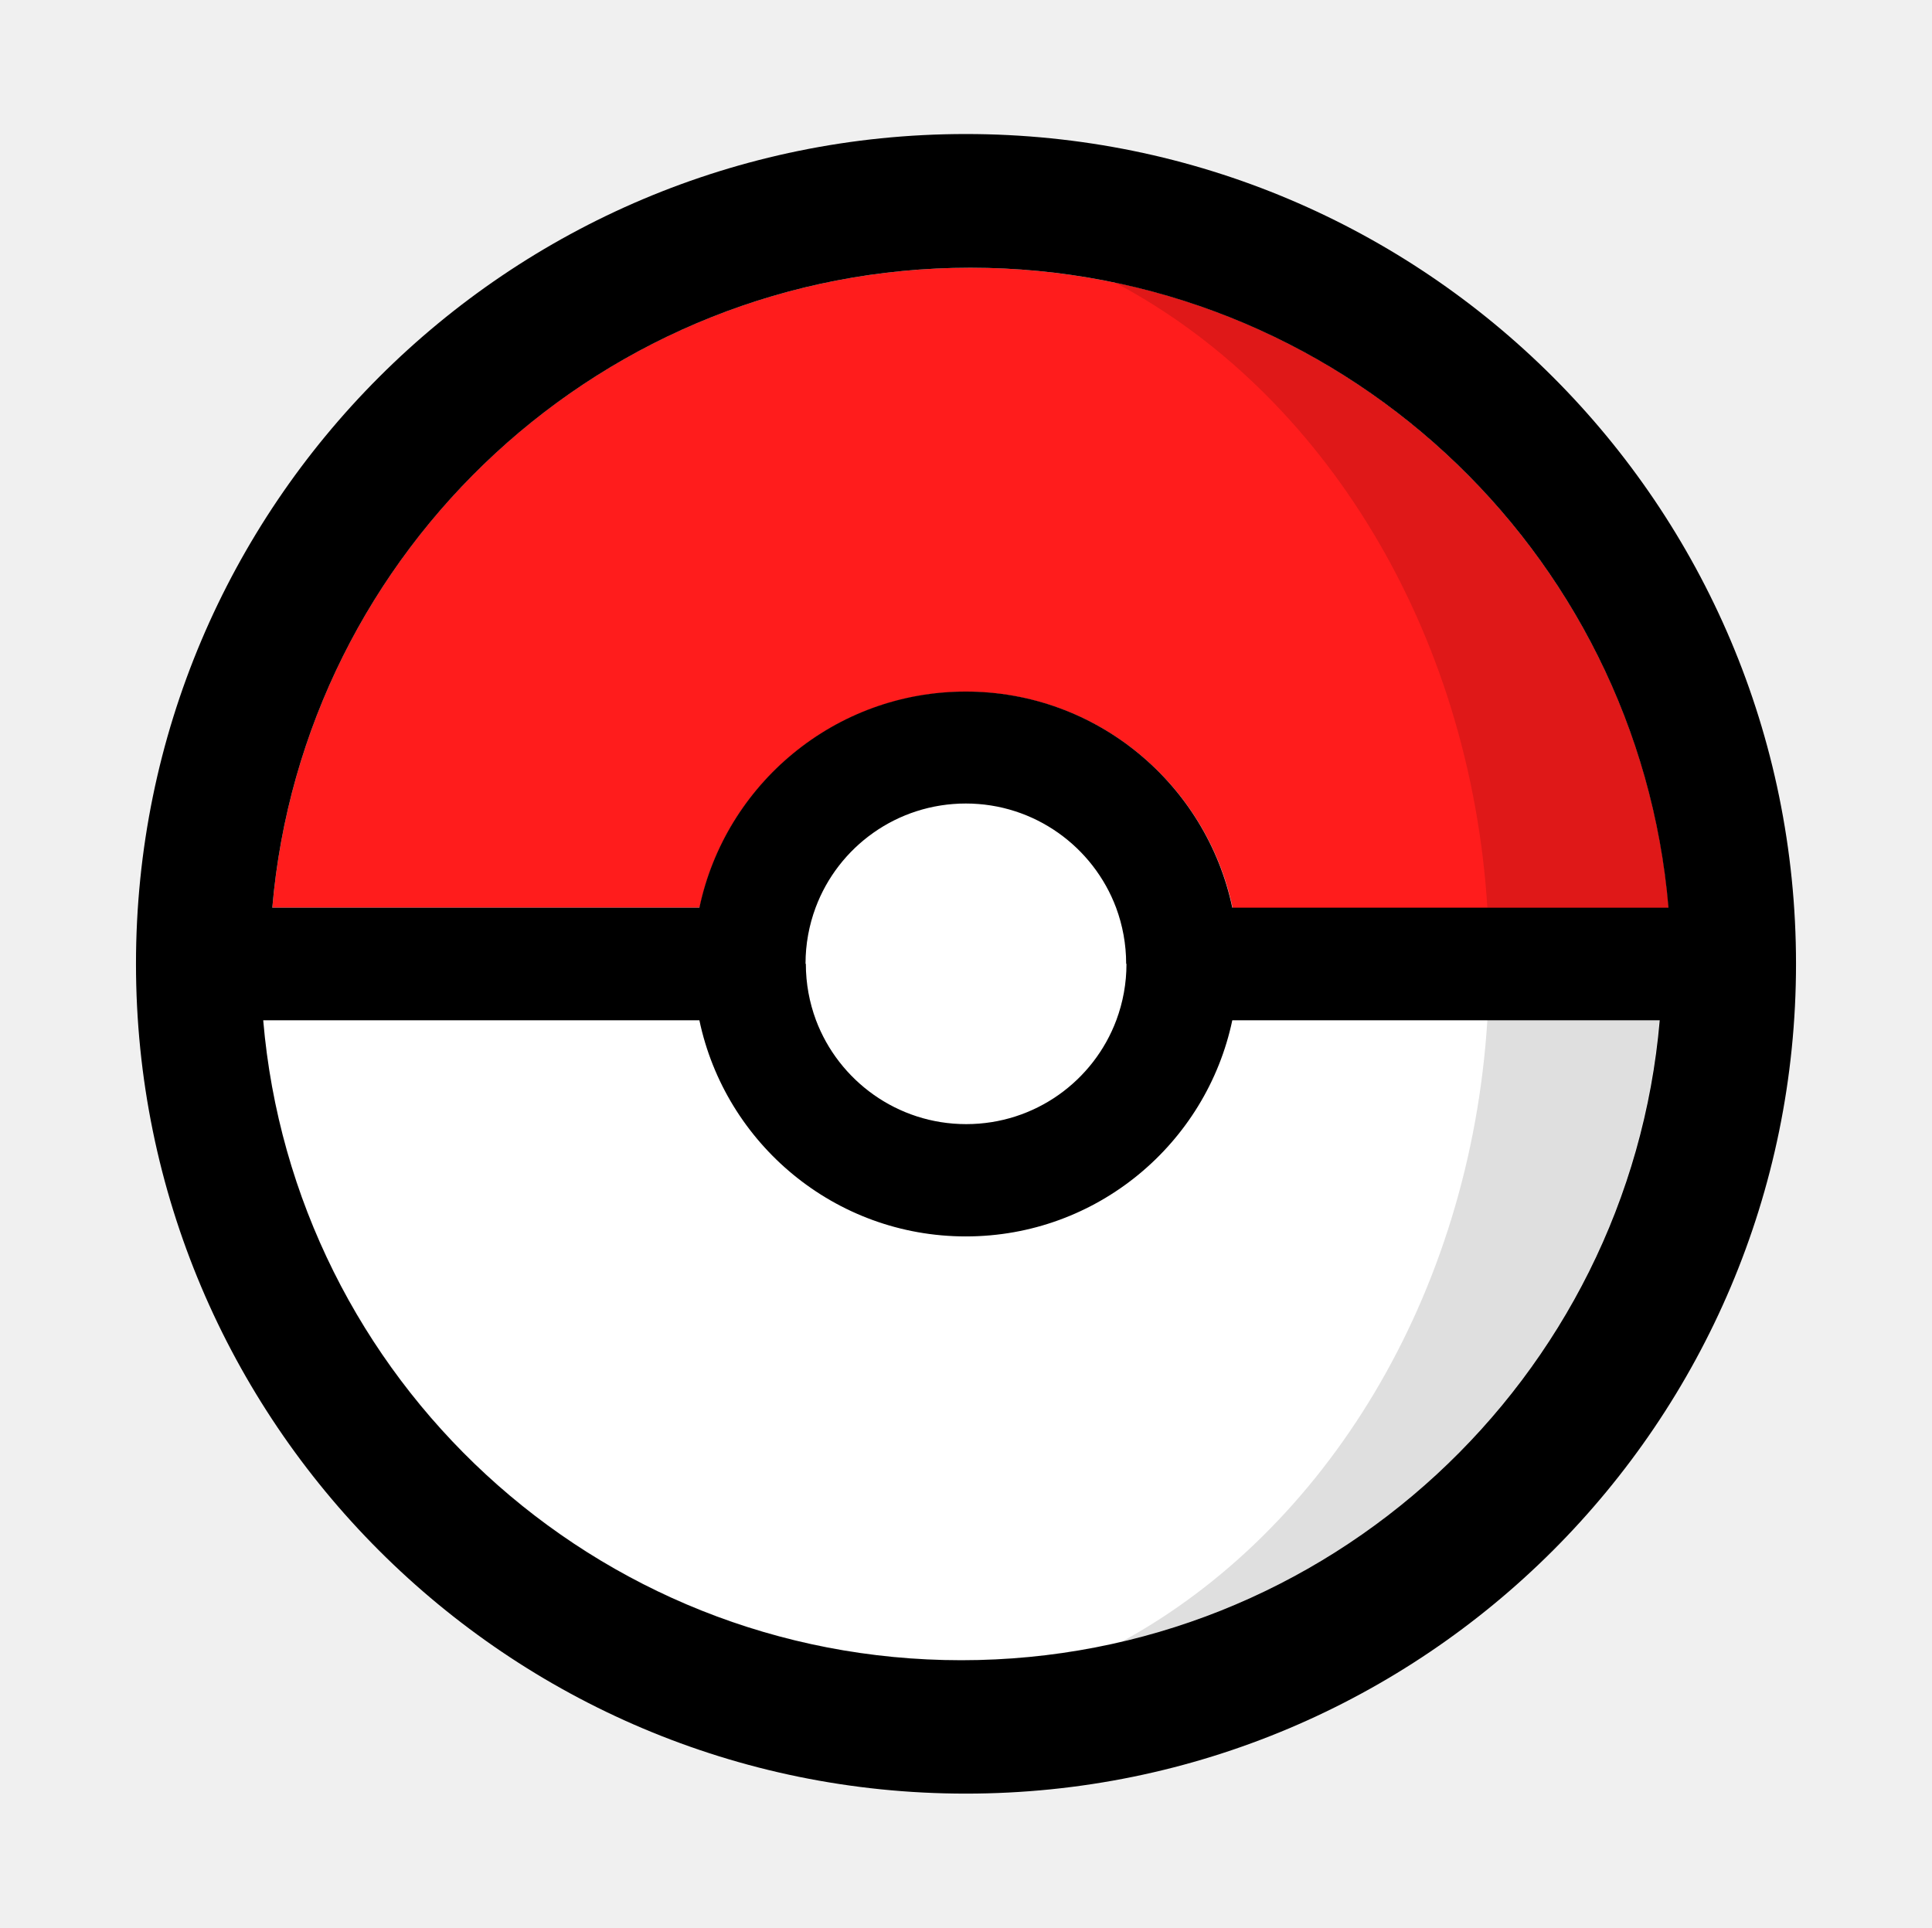
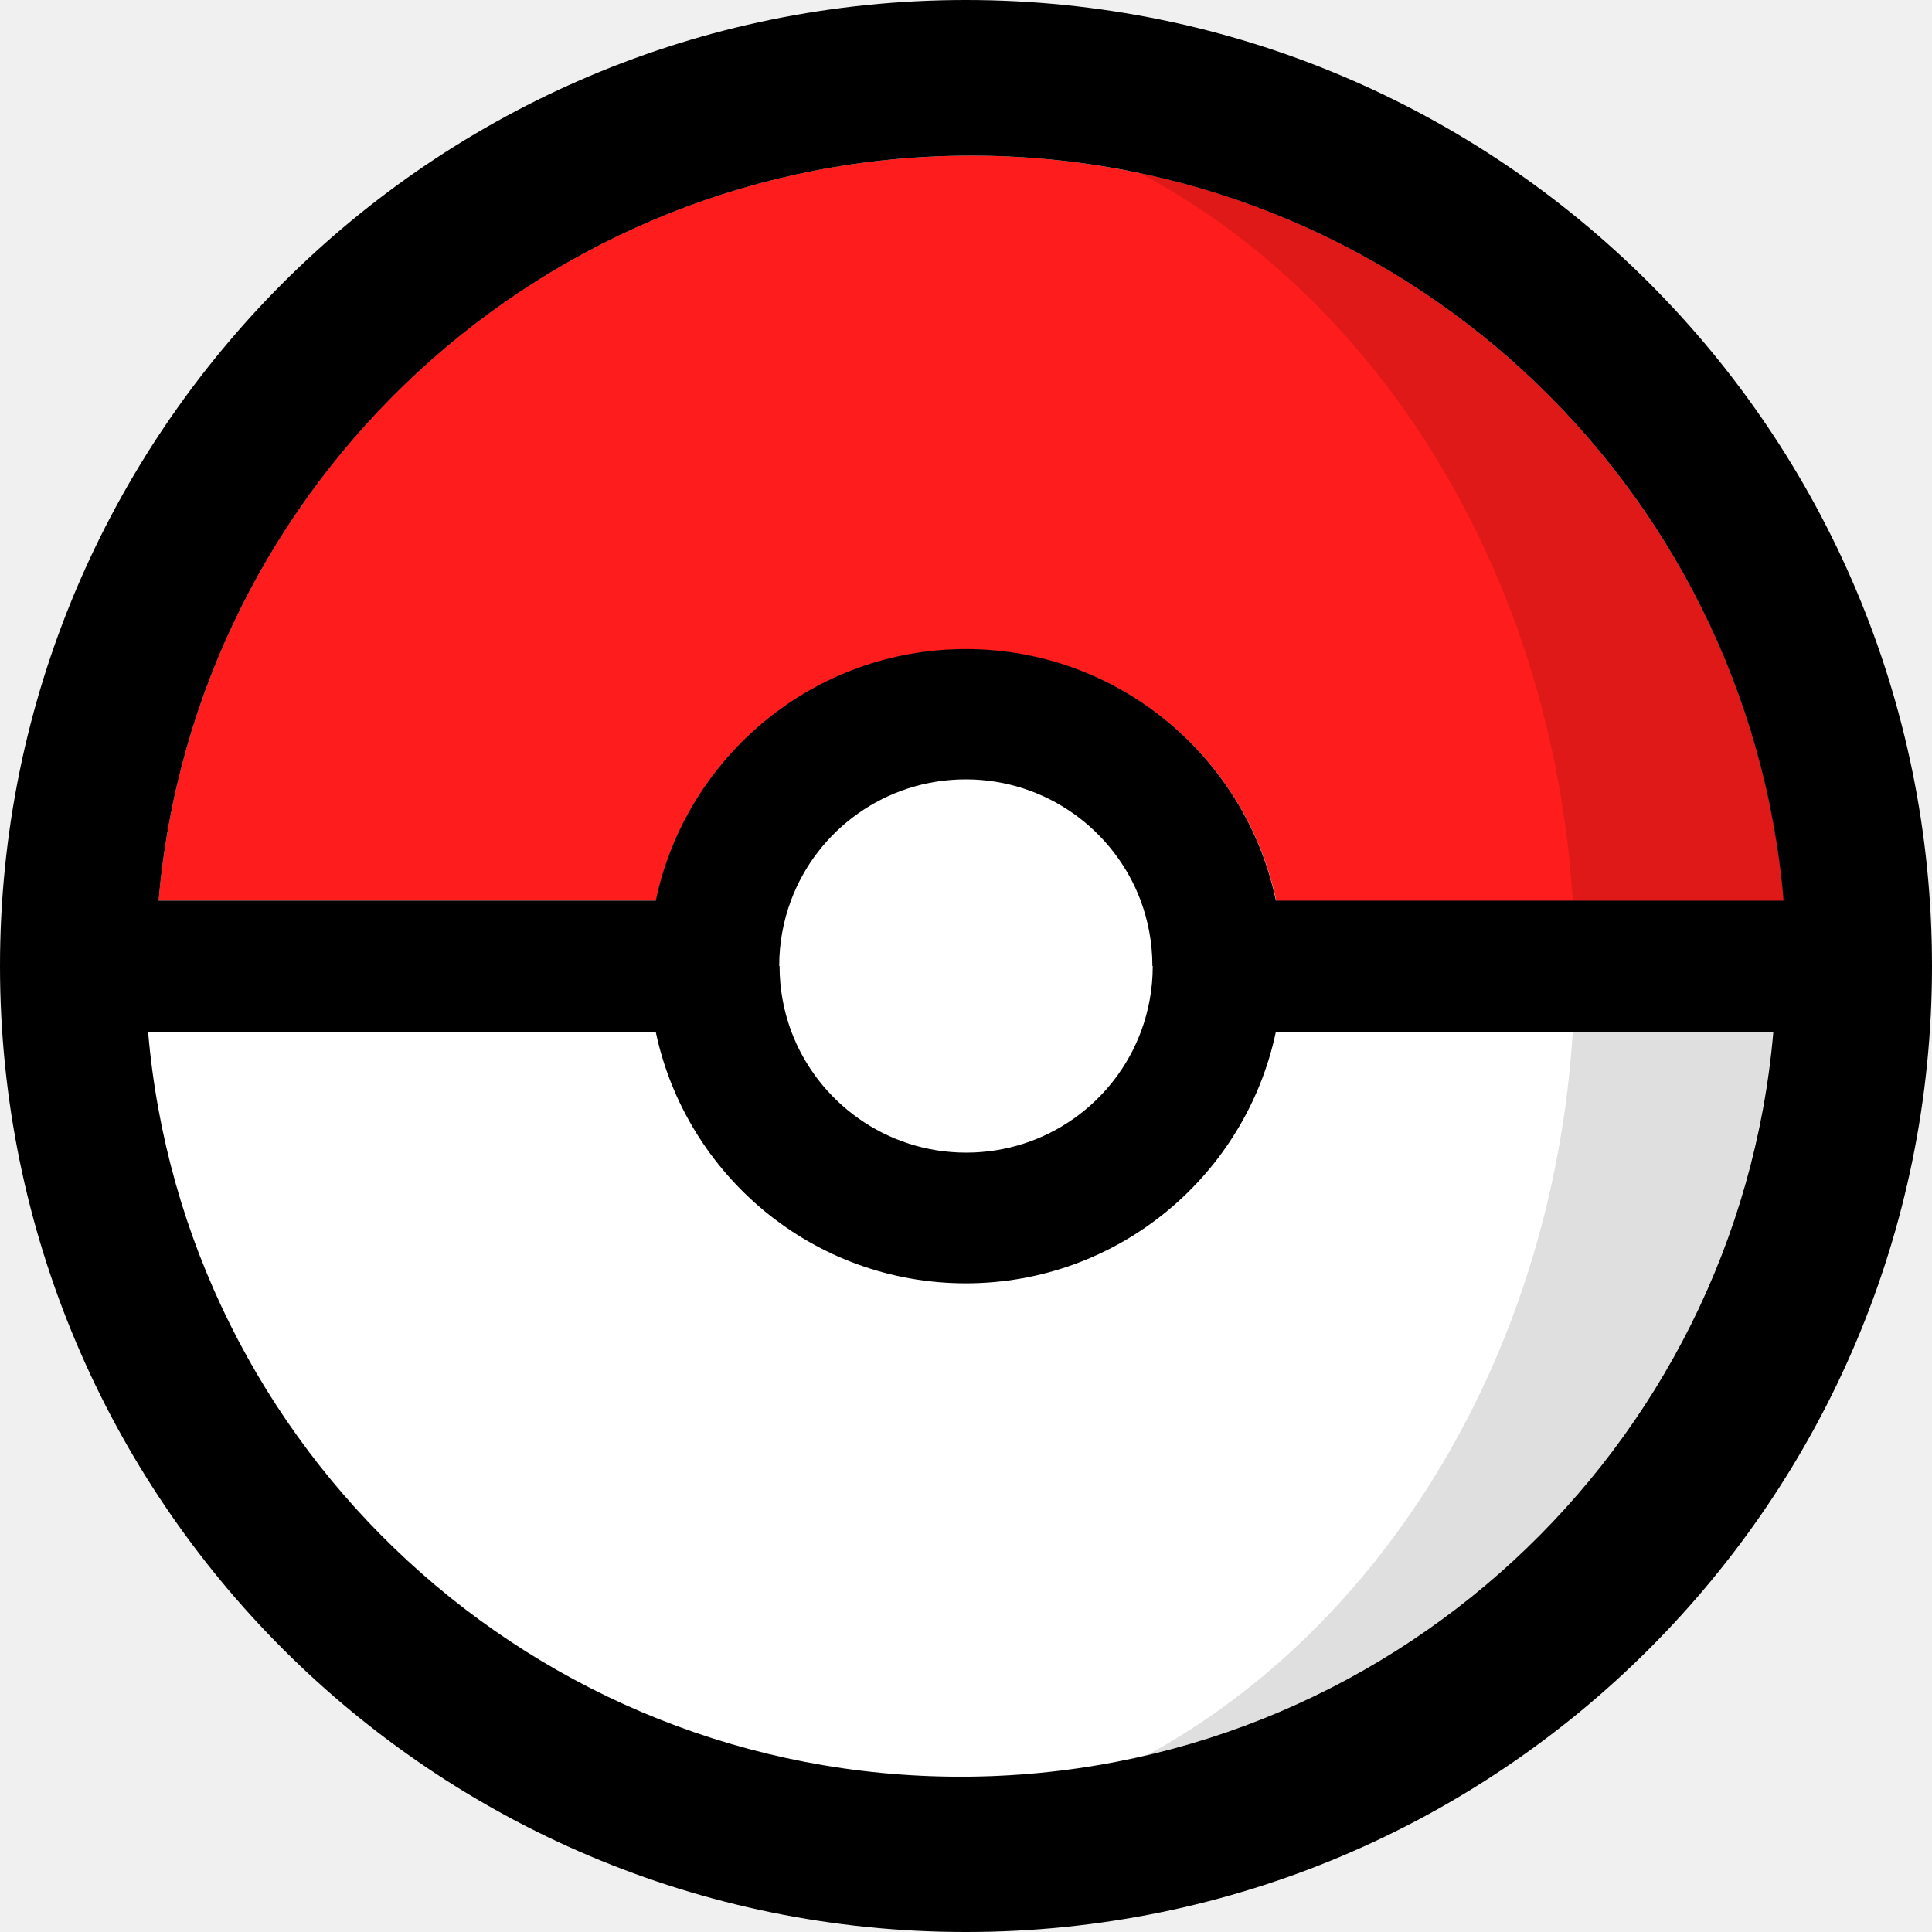
- <svg xmlns="http://www.w3.org/2000/svg" version="1.1" id="Pokéball" x="0px" y="0px" viewBox="0 0 595.3 594.1" style="enable-background:new 0 0 595.3 594.1;" xml:space="preserve">
-   <style type="text/css">
- 	.st0{fill:#FFFFFF;}
- 	.st1{fill:#DFDFDF;}
- 	.st2{fill:#FF1C1C;}
- 	.st3{fill:#DF1818;}
- </style>
-   <g id="Pokéball_1_">
-     <g id="Colours">
-       <path id="Down" class="st0" d="M297.6,380.9c-40.4,0-74.1-28.6-82.1-66.6H81.1c9.5,110.5,102.2,197.2,215.1,197.2    s205.7-86.7,215.1-197.2H379.7C371.7,352.4,338,380.9,297.6,380.9z" />
-       <path id="Shadow_Down" class="st1" d="M345.6,505.9c89.6-21,157.7-97.7,165.7-191.6h-53C453,399.5,408.3,471.7,345.6,505.9z" />
-       <path id="Center" class="st0" d="M347.1,297L347.1,297C347,297,347,297,347.1,297c-0.1-6.1-1.2-11.9-3.2-17.3    c-7-18.8-25.1-32.1-46.3-32.1s-39.3,13.4-46.3,32.1c-2,5.4-3.1,11.2-3.1,17.3c0,0,0,0,0,0h0.1c0,0,0,0,0,0    c0,6.1,1.1,11.9,3.1,17.3c7,18.8,25.1,32.1,46.3,32.1c21.2,0,39.3-13.4,46.3-32.1C346,309,347.1,303.1,347.1,297    C347.1,297,347.1,297,347.1,297z" />
-       <path id="Up" class="st2" d="M297.7,213.2c40.4,0,74.1,28.6,82.1,66.6h134.4C504.7,169.2,412,82.5,299,82.5S93.4,169.2,83.9,279.7    h131.7C223.6,241.7,257.3,213.2,297.7,213.2z" />
-       <path id="Shadow_Up" class="st3" d="M458.3,279.7h55.8c-8.2-95.5-78.6-173.3-170.5-192.6C407.4,120.8,452.9,193.7,458.3,279.7z" />
+ <svg xmlns="http://www.w3.org/2000/svg" id="Layer_2" data-name="Layer 2" viewBox="0 0 480 480">
+   <defs>
+     <style>
+       .cls-1, .cls-2, .cls-3, .cls-4, .cls-5 {
+         stroke-width: 0px;
+       }
+ 
+       .cls-2 {
+         fill: #dfdfdf;
+       }
+ 
+       .cls-3 {
+         fill: #df1818;
+       }
+ 
+       .cls-4 {
+         fill: #fff;
+       }
+ 
+       .cls-5 {
+         fill: #ff1c1c;
+       }
+     </style>
+   </defs>
+   <g id="Pokéball">
+     <g id="Pokéball-2" data-name="Pokéball">
+       <g id="Colours">
+         <path id="Down" class="cls-4" d="M239.95,318.75c-37.91,0-69.54-26.84-77.04-62.51H36.79c8.91,103.72,95.91,185.09,201.85,185.09s193.03-81.38,201.85-185.09h-123.5c-7.51,35.76-39.13,62.51-77.04,62.51Z" />
+         <path id="Shadow_Down" data-name="Shadow Down" class="cls-2" d="M285,436.07c84.08-19.71,147.99-91.7,155.5-179.84h-49.74c-4.97,79.97-46.92,147.74-105.76,179.84Z" />
+         <path id="Center" class="cls-4" d="M286.4,240h0q-.09,0,0,0c-.09-5.73-1.13-11.17-3-16.24-6.57-17.65-23.55-30.13-43.45-30.13s-36.88,12.58-43.45,30.13c-1.88,5.07-2.91,10.51-2.91,16.24h.09c0,5.73,1.03,11.17,2.91,16.24,6.57,17.65,23.55,30.13,43.45,30.13s36.88-12.58,43.45-30.13c1.88-4.97,2.91-10.51,2.91-16.24h0Z" />
+         <path id="Up" class="cls-5" d="M240.05,161.35c37.91,0,69.54,26.84,77.04,62.51h126.12c-8.91-103.81-95.91-185.19-201.95-185.19S48.33,120.05,39.41,223.76h123.59c7.51-35.67,39.13-62.42,77.04-62.42Z" />
+         <path id="Shadow_Up" data-name="Shadow Up" class="cls-3" d="M390.76,223.76h52.36c-7.7-89.64-73.76-162.66-160-180.77,59.87,31.63,102.57,100.05,107.64,180.77Z" />
+       </g>
+       <path id="Line" class="cls-1" d="M241.27,38.67c106.04,0,193.03,81.38,201.85,185.09h-126.12c-7.51-35.67-39.13-62.51-77.04-62.51s-69.54,26.84-77.04,62.51H39.41C48.33,120.05,135.32,38.67,241.27,38.67ZM283.4,223.76c1.88,5.07,2.91,10.51,2.91,16.24h.09c0,5.73-1.03,11.17-2.91,16.24-6.57,17.65-23.55,30.13-43.45,30.13s-36.88-12.58-43.45-30.13c-1.88-5.07-2.91-10.51-2.91-16.24h-.09c0-5.73,1.03-11.17,2.91-16.24,6.57-17.65,23.55-30.13,43.45-30.13s36.88,12.58,43.45,30.13ZM238.64,441.42c-106.04,0-193.03-81.38-201.85-185.09h126.12c7.51,35.67,39.13,62.51,77.04,62.51s69.54-26.84,77.04-62.51h123.59c-8.91,103.62-95.91,185.09-201.95,185.09ZM239.95,0C107.45,0,0,107.47,0,240s107.45,240,239.95,240,240.05-107.38,240.05-240S372.55,0,239.95,0Z" />
    </g>
-     <path id="Line" d="M299,82.5c113,0,205.7,86.7,215.1,197.2H379.7c-8-38-41.7-66.6-82.1-66.6c-40.4,0-74.1,28.6-82.1,66.6H83.9   C93.4,169.2,186.1,82.5,299,82.5z M343.9,279.7c2,5.4,3.1,11.2,3.1,17.3c0,0,0,0,0,0h0.1c0,0,0,0,0,0c0,6.1-1.1,11.9-3.1,17.3   c-7,18.8-25.1,32.1-46.3,32.1c-21.2,0-39.3-13.4-46.3-32.1c-2-5.4-3.1-11.2-3.1-17.3c0,0,0,0,0,0h-0.1c0,0,0,0,0,0   c0-6.1,1.1-11.9,3.1-17.3c7-18.8,25.1-32.1,46.3-32.1S336.9,261,343.9,279.7z M296.2,511.6c-113,0-205.7-86.7-215.1-197.2h134.4   c8,38,41.7,66.6,82.1,66.6s74.1-28.6,82.1-66.6h131.7C501.9,424.8,409.2,511.6,296.2,511.6z M297.6,41.3   C156.4,41.3,41.9,155.8,41.9,297s114.5,255.7,255.7,255.7S553.4,438.3,553.4,297S438.9,41.3,297.6,41.3z" />
  </g>
</svg>
